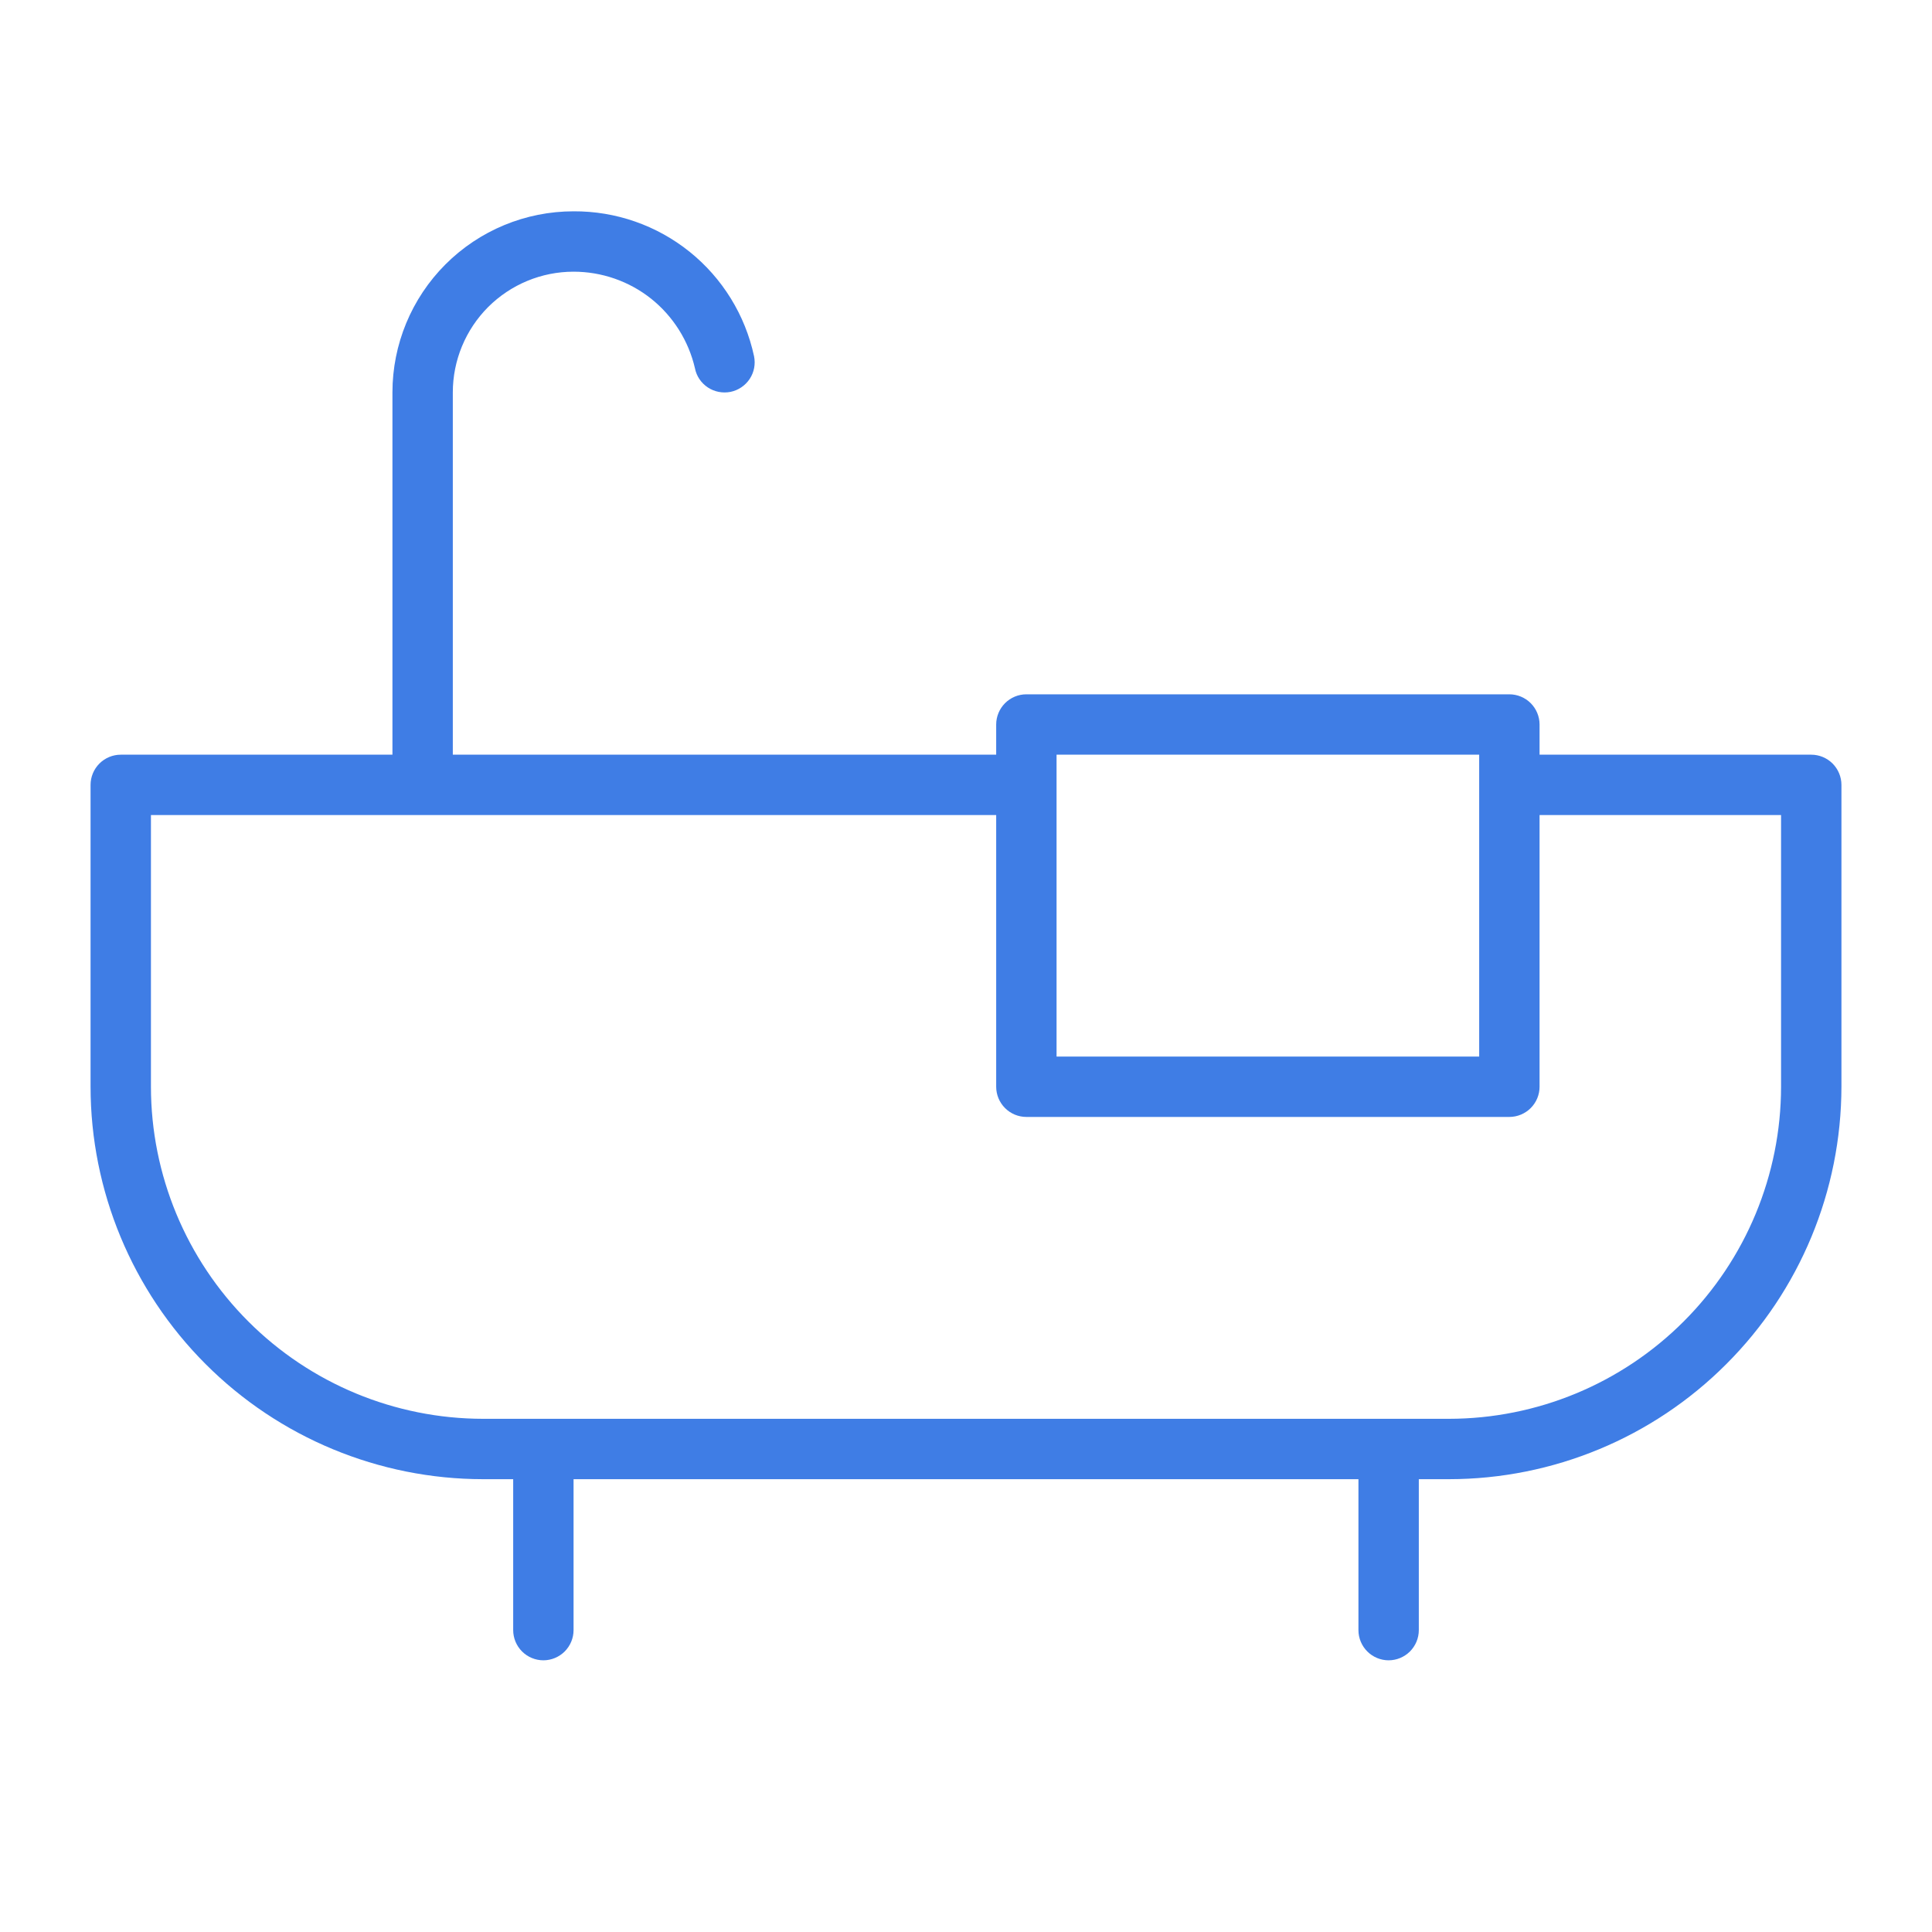
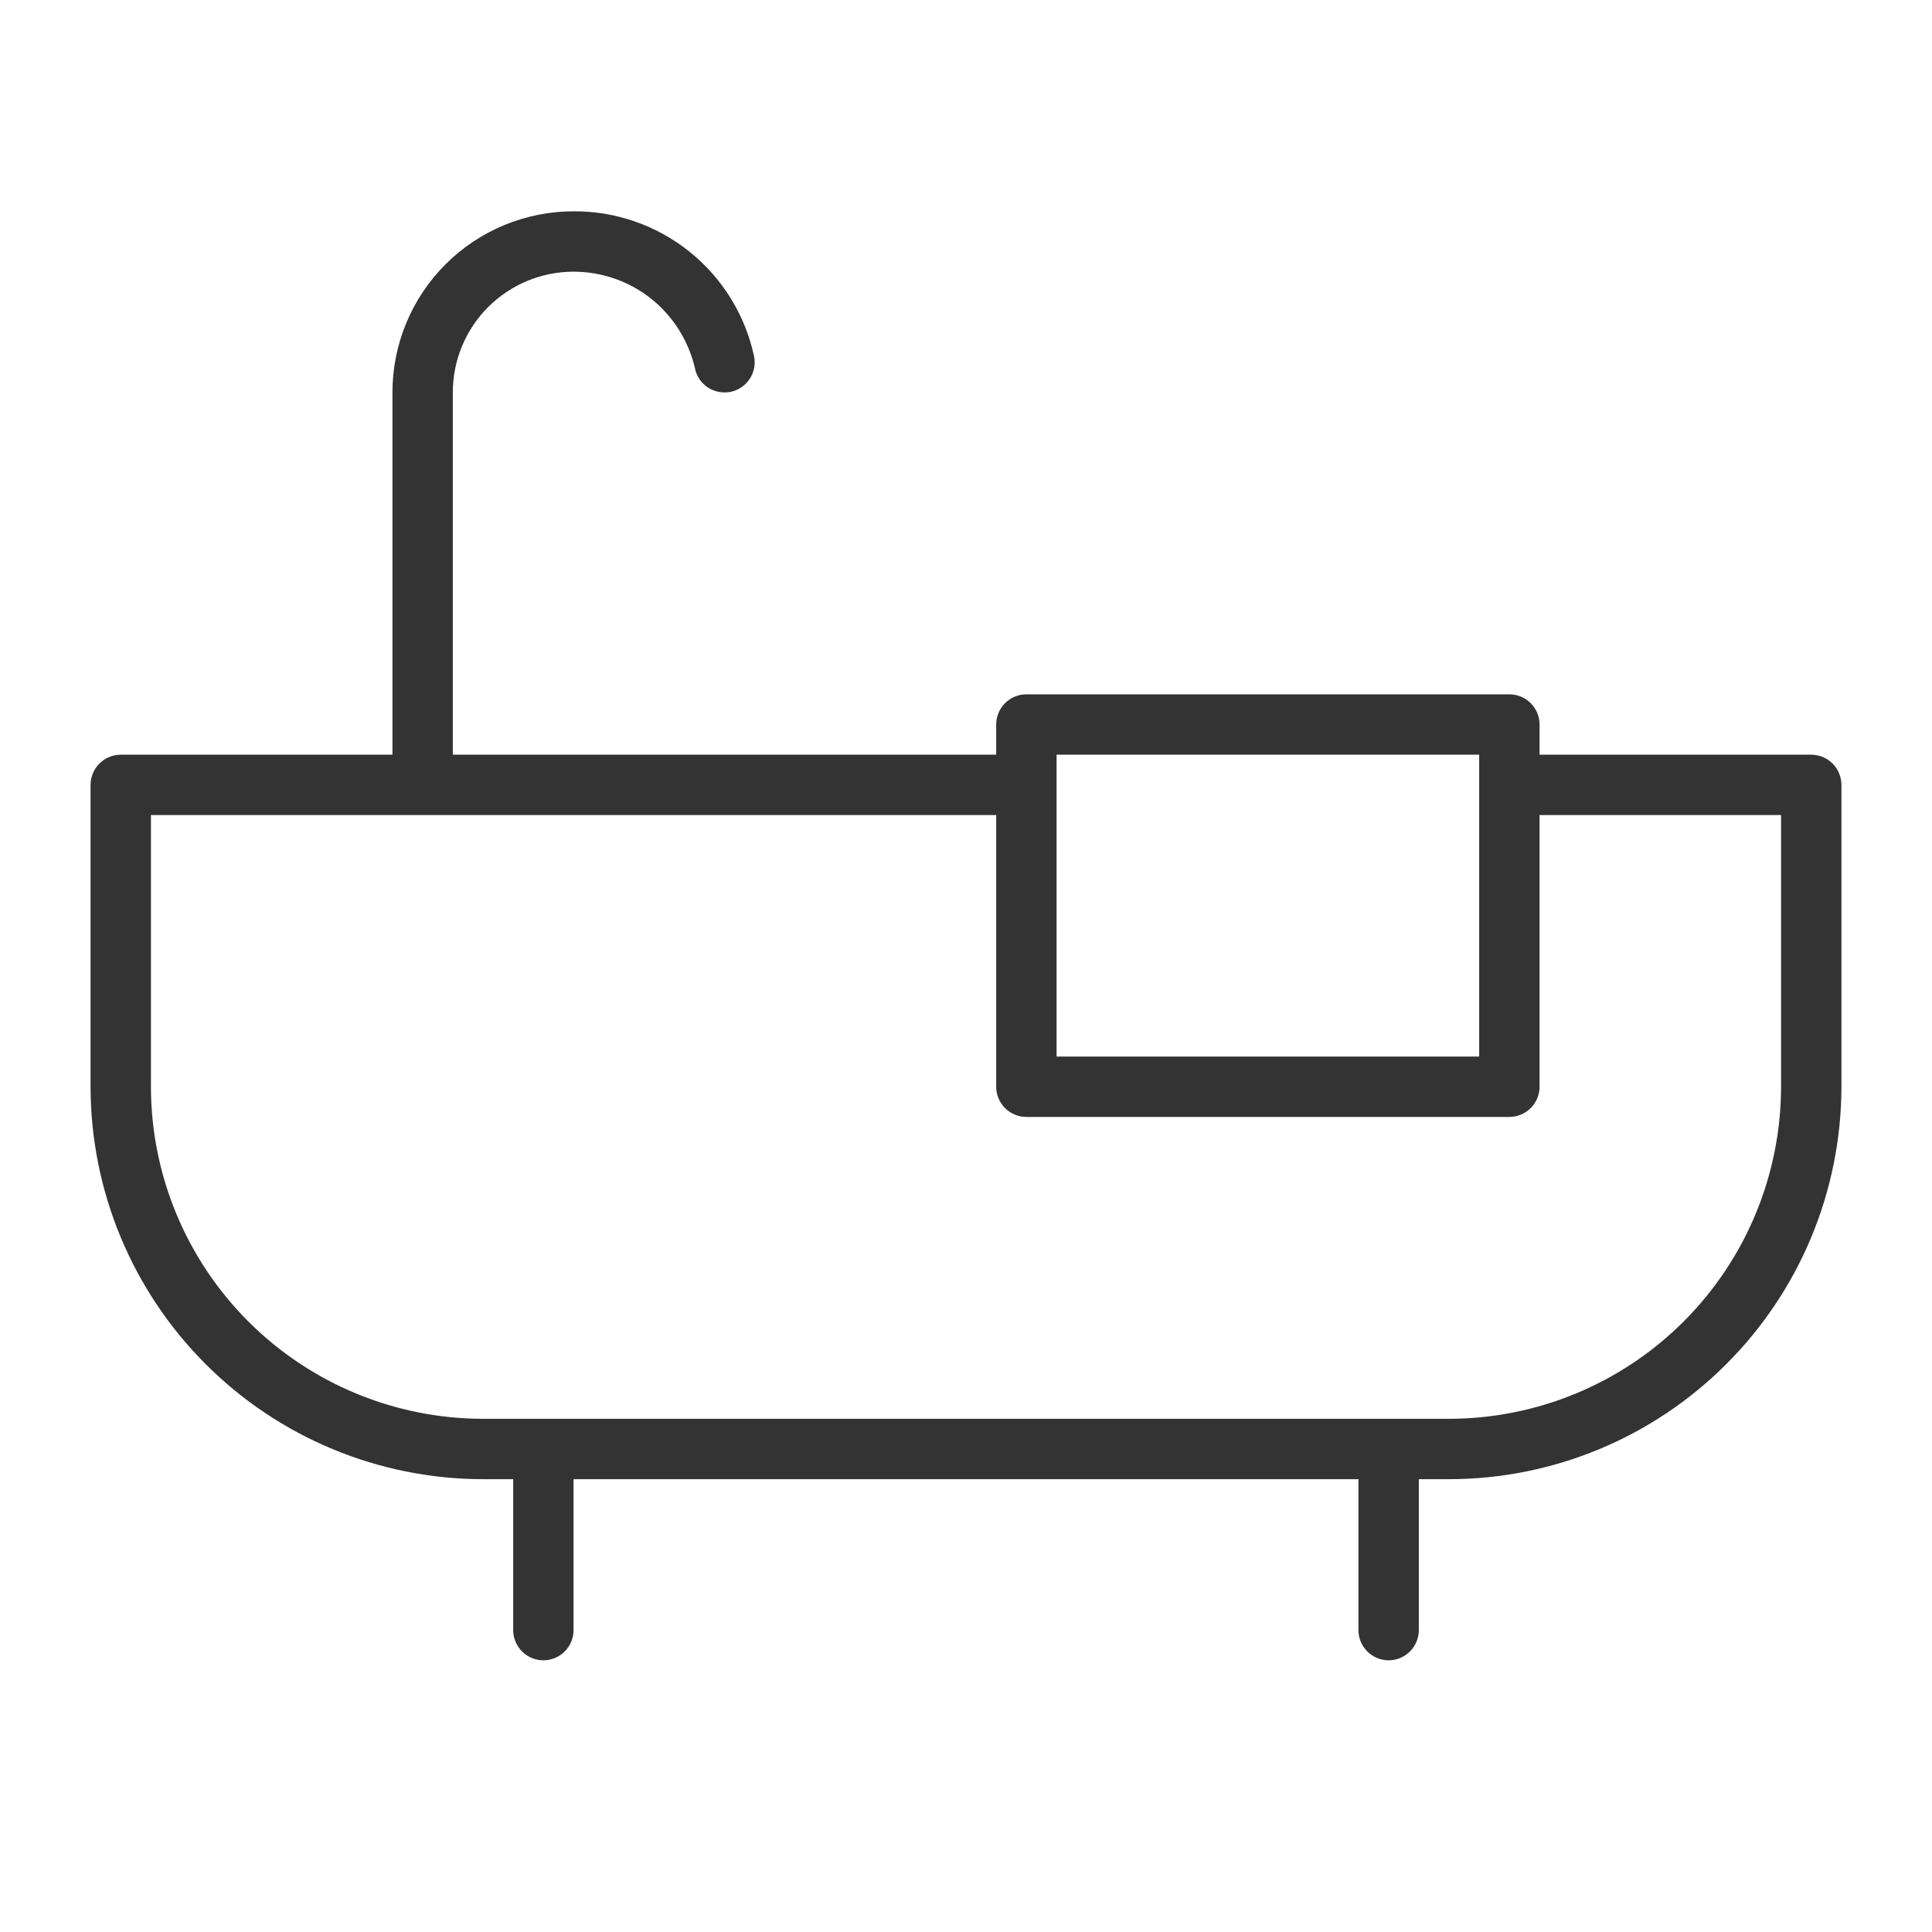
<svg xmlns="http://www.w3.org/2000/svg" width="24" height="24" viewBox="0 0 24 24" fill="none">
-   <path d="M22.5 9.375H19.125V9C19.125 8.901 19.085 8.805 19.015 8.735C18.945 8.665 18.849 8.625 18.75 8.625H12.75C12.65 8.625 12.555 8.665 12.485 8.735C12.415 8.805 12.375 8.901 12.375 9V9.375H5.625V4.875C5.625 4.477 5.783 4.096 6.064 3.814C6.346 3.533 6.727 3.375 7.125 3.375C7.475 3.375 7.815 3.493 8.089 3.711C8.362 3.929 8.554 4.234 8.633 4.575C8.652 4.673 8.71 4.758 8.793 4.813C8.876 4.868 8.978 4.887 9.075 4.868C9.172 4.848 9.258 4.79 9.313 4.707C9.368 4.624 9.387 4.523 9.367 4.425C9.257 3.913 8.974 3.455 8.566 3.127C8.157 2.799 7.649 2.622 7.125 2.625C6.528 2.625 5.956 2.862 5.534 3.284C5.112 3.706 4.875 4.278 4.875 4.875V9.375H1.5C1.401 9.375 1.305 9.415 1.235 9.485C1.165 9.555 1.125 9.651 1.125 9.75V13.5C1.126 14.793 1.641 16.032 2.554 16.945C3.468 17.86 4.708 18.374 6 18.375H6.375V20.25C6.375 20.349 6.415 20.445 6.485 20.515C6.555 20.585 6.651 20.625 6.75 20.625C6.849 20.625 6.945 20.585 7.015 20.515C7.085 20.445 7.125 20.349 7.125 20.25V18.375H16.875V20.25C16.875 20.349 16.915 20.445 16.985 20.515C17.055 20.585 17.151 20.625 17.25 20.625C17.349 20.625 17.445 20.585 17.515 20.515C17.585 20.445 17.625 20.349 17.625 20.25V18.375H18C19.293 18.374 20.532 17.86 21.445 16.945C22.359 16.032 22.873 14.793 22.875 13.5V9.75C22.875 9.651 22.835 9.555 22.765 9.485C22.695 9.415 22.599 9.375 22.5 9.375ZM13.125 9.375H18.375V13.125H13.125V9.375ZM22.125 13.5C22.124 14.594 21.689 15.642 20.915 16.416C20.142 17.189 19.094 17.624 18 17.625H6C4.906 17.624 3.858 17.189 3.085 16.416C2.311 15.642 1.876 14.594 1.875 13.5V10.125H12.375V13.5C12.375 13.6 12.415 13.695 12.485 13.765C12.555 13.835 12.65 13.875 12.75 13.875H18.75C18.849 13.875 18.945 13.835 19.015 13.765C19.085 13.695 19.125 13.6 19.125 13.5V10.125H22.125V13.5Z" fill="#3F7DE5" />
+   <path d="M22.5 9.375H19.125V9C19.125 8.901 19.085 8.805 19.015 8.735C18.945 8.665 18.849 8.625 18.75 8.625H12.75C12.65 8.625 12.555 8.665 12.485 8.735C12.415 8.805 12.375 8.901 12.375 9V9.375H5.625V4.875C5.625 4.477 5.783 4.096 6.064 3.814C6.346 3.533 6.727 3.375 7.125 3.375C7.475 3.375 7.815 3.493 8.089 3.711C8.362 3.929 8.554 4.234 8.633 4.575C8.652 4.673 8.71 4.758 8.793 4.813C8.876 4.868 8.978 4.887 9.075 4.868C9.172 4.848 9.258 4.79 9.313 4.707C9.368 4.624 9.387 4.523 9.367 4.425C9.257 3.913 8.974 3.455 8.566 3.127C8.157 2.799 7.649 2.622 7.125 2.625C6.528 2.625 5.956 2.862 5.534 3.284C5.112 3.706 4.875 4.278 4.875 4.875V9.375H1.5C1.401 9.375 1.305 9.415 1.235 9.485C1.165 9.555 1.125 9.651 1.125 9.75V13.5C1.126 14.793 1.641 16.032 2.554 16.945C3.468 17.86 4.708 18.374 6 18.375H6.375V20.25C6.375 20.349 6.415 20.445 6.485 20.515C6.555 20.585 6.651 20.625 6.75 20.625C6.849 20.625 6.945 20.585 7.015 20.515C7.085 20.445 7.125 20.349 7.125 20.25V18.375H16.875V20.25C16.875 20.349 16.915 20.445 16.985 20.515C17.055 20.585 17.151 20.625 17.25 20.625C17.349 20.625 17.445 20.585 17.515 20.515C17.585 20.445 17.625 20.349 17.625 20.25V18.375H18C19.293 18.374 20.532 17.86 21.445 16.945C22.359 16.032 22.873 14.793 22.875 13.5V9.75C22.875 9.651 22.835 9.555 22.765 9.485C22.695 9.415 22.599 9.375 22.5 9.375ZM13.125 9.375H18.375V13.125H13.125V9.375ZM22.125 13.5C22.124 14.594 21.689 15.642 20.915 16.416C20.142 17.189 19.094 17.624 18 17.625H6C4.906 17.624 3.858 17.189 3.085 16.416C2.311 15.642 1.876 14.594 1.875 13.5V10.125H12.375V13.5C12.375 13.6 12.415 13.695 12.485 13.765C12.555 13.835 12.65 13.875 12.75 13.875H18.75C18.849 13.875 18.945 13.835 19.015 13.765C19.085 13.695 19.125 13.6 19.125 13.5V10.125H22.125V13.5Z" fill="#333333" />
</svg>
